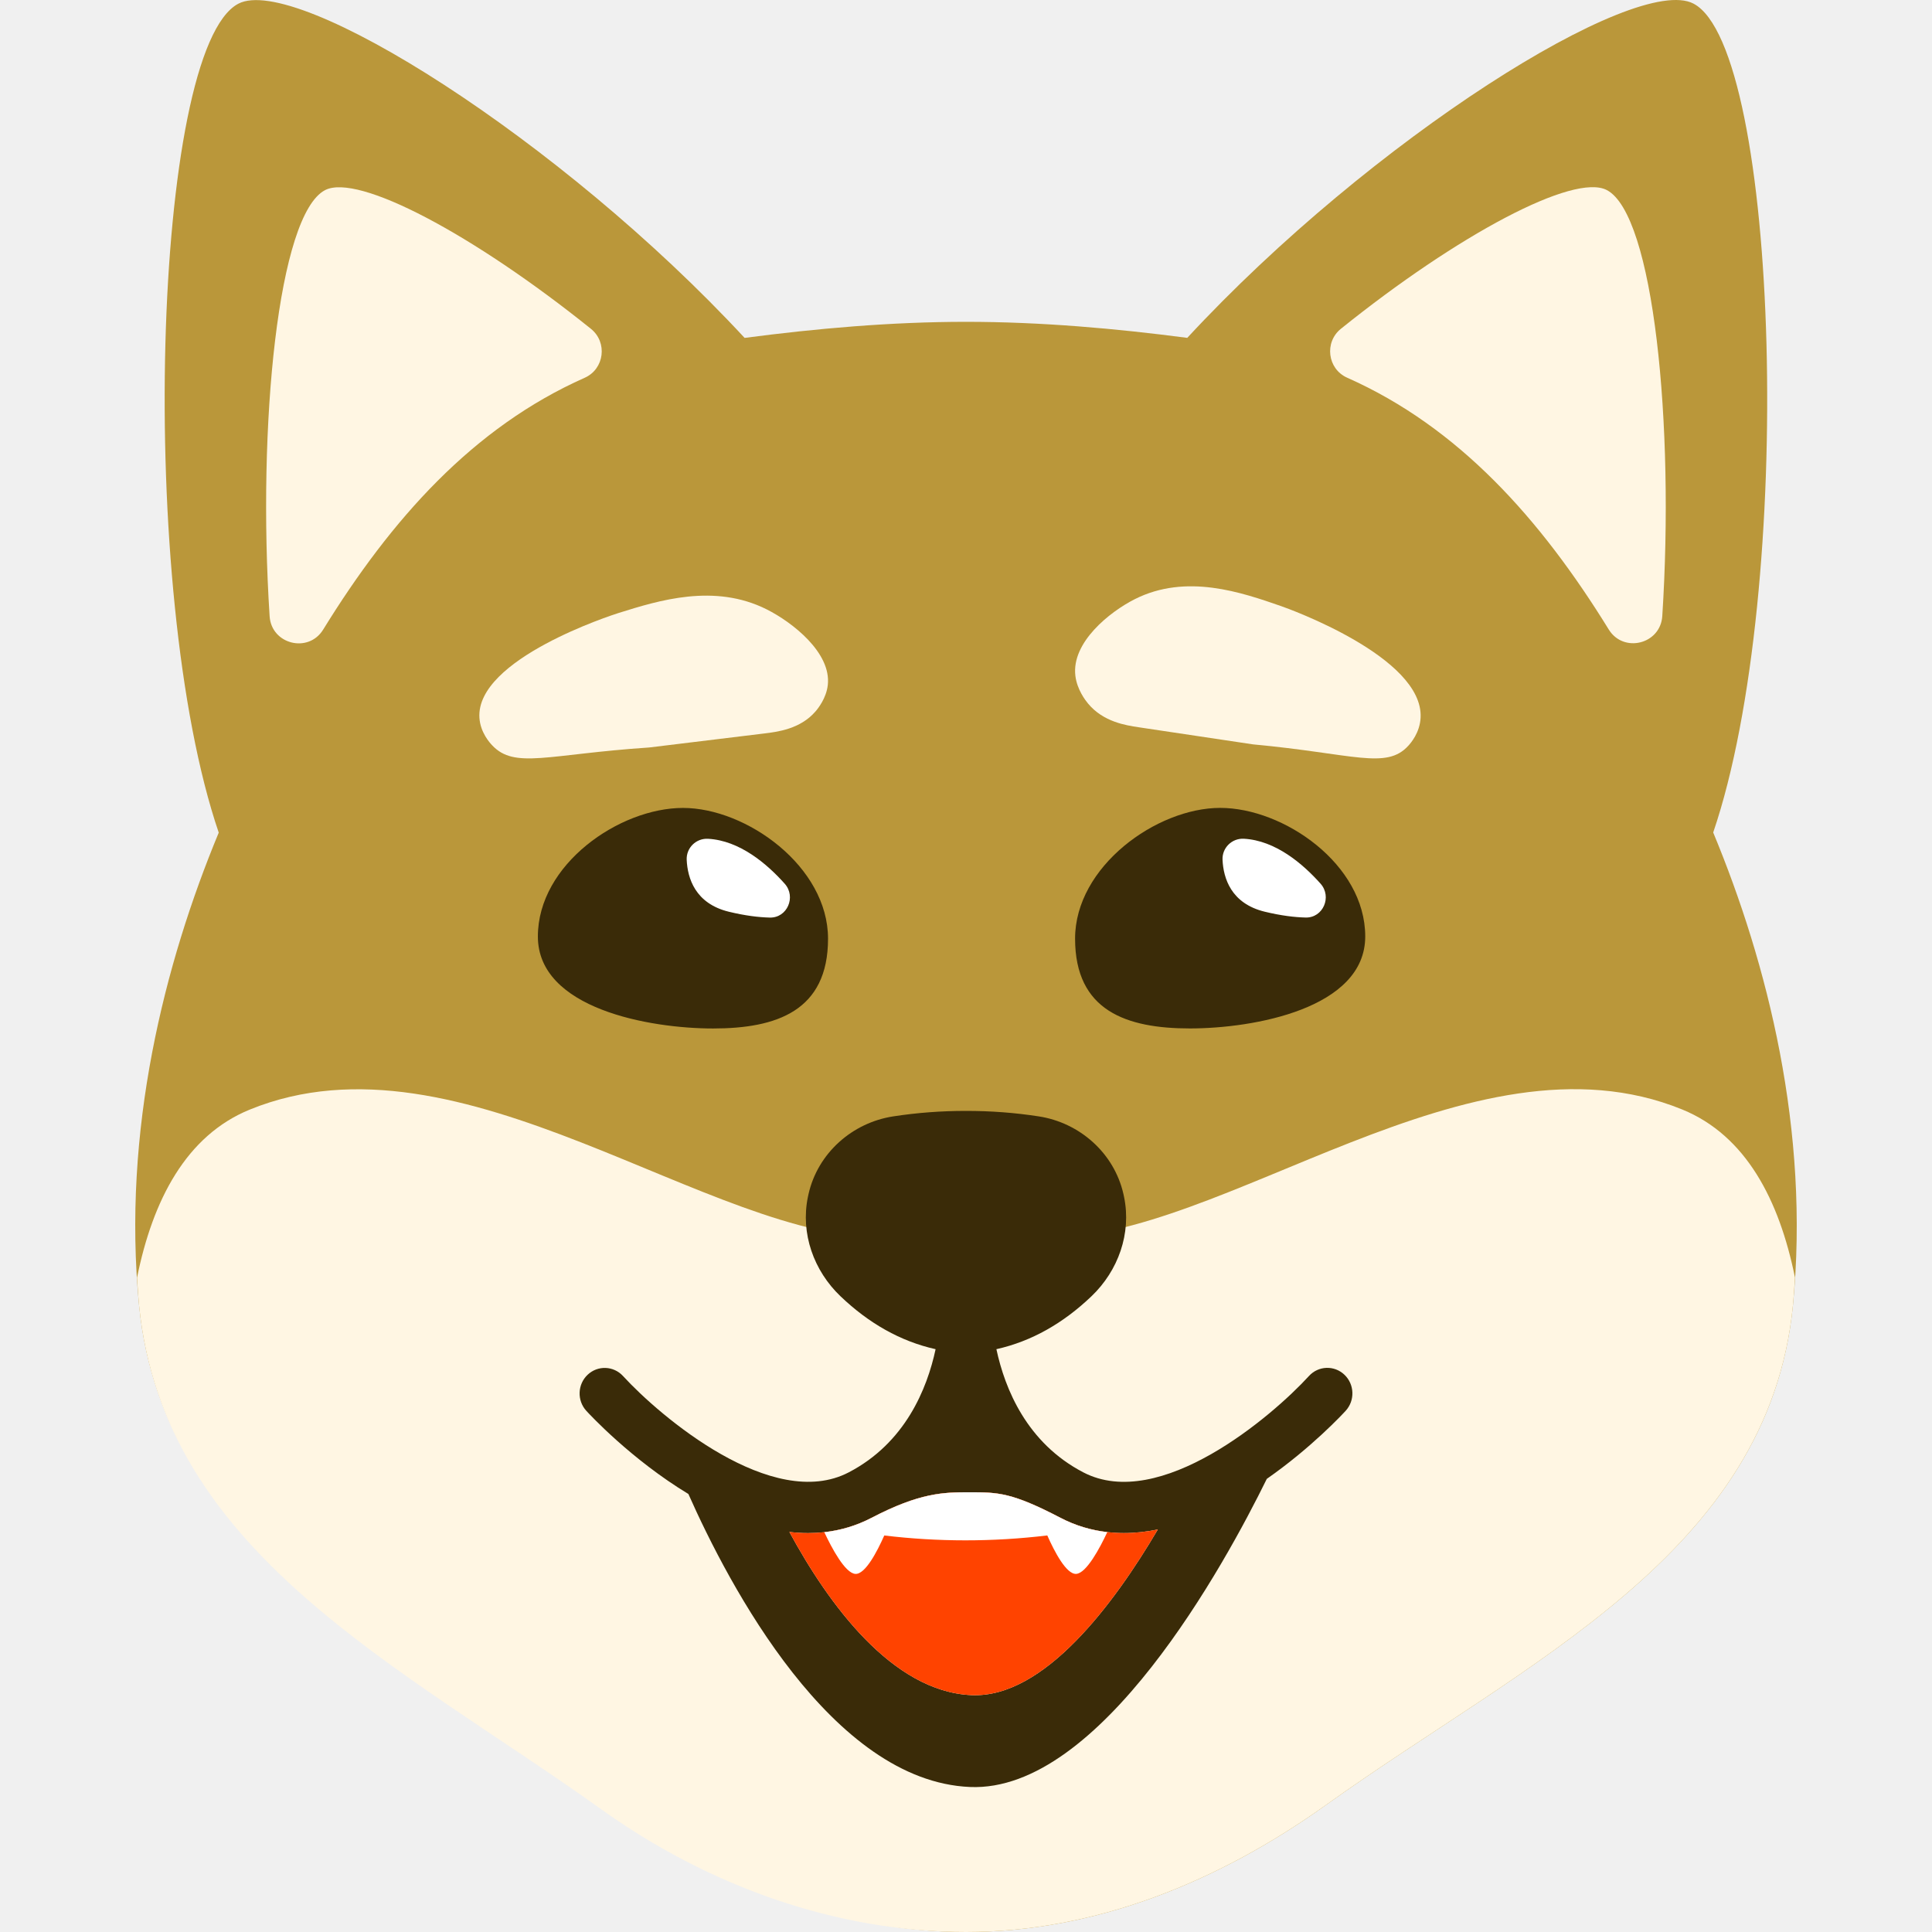
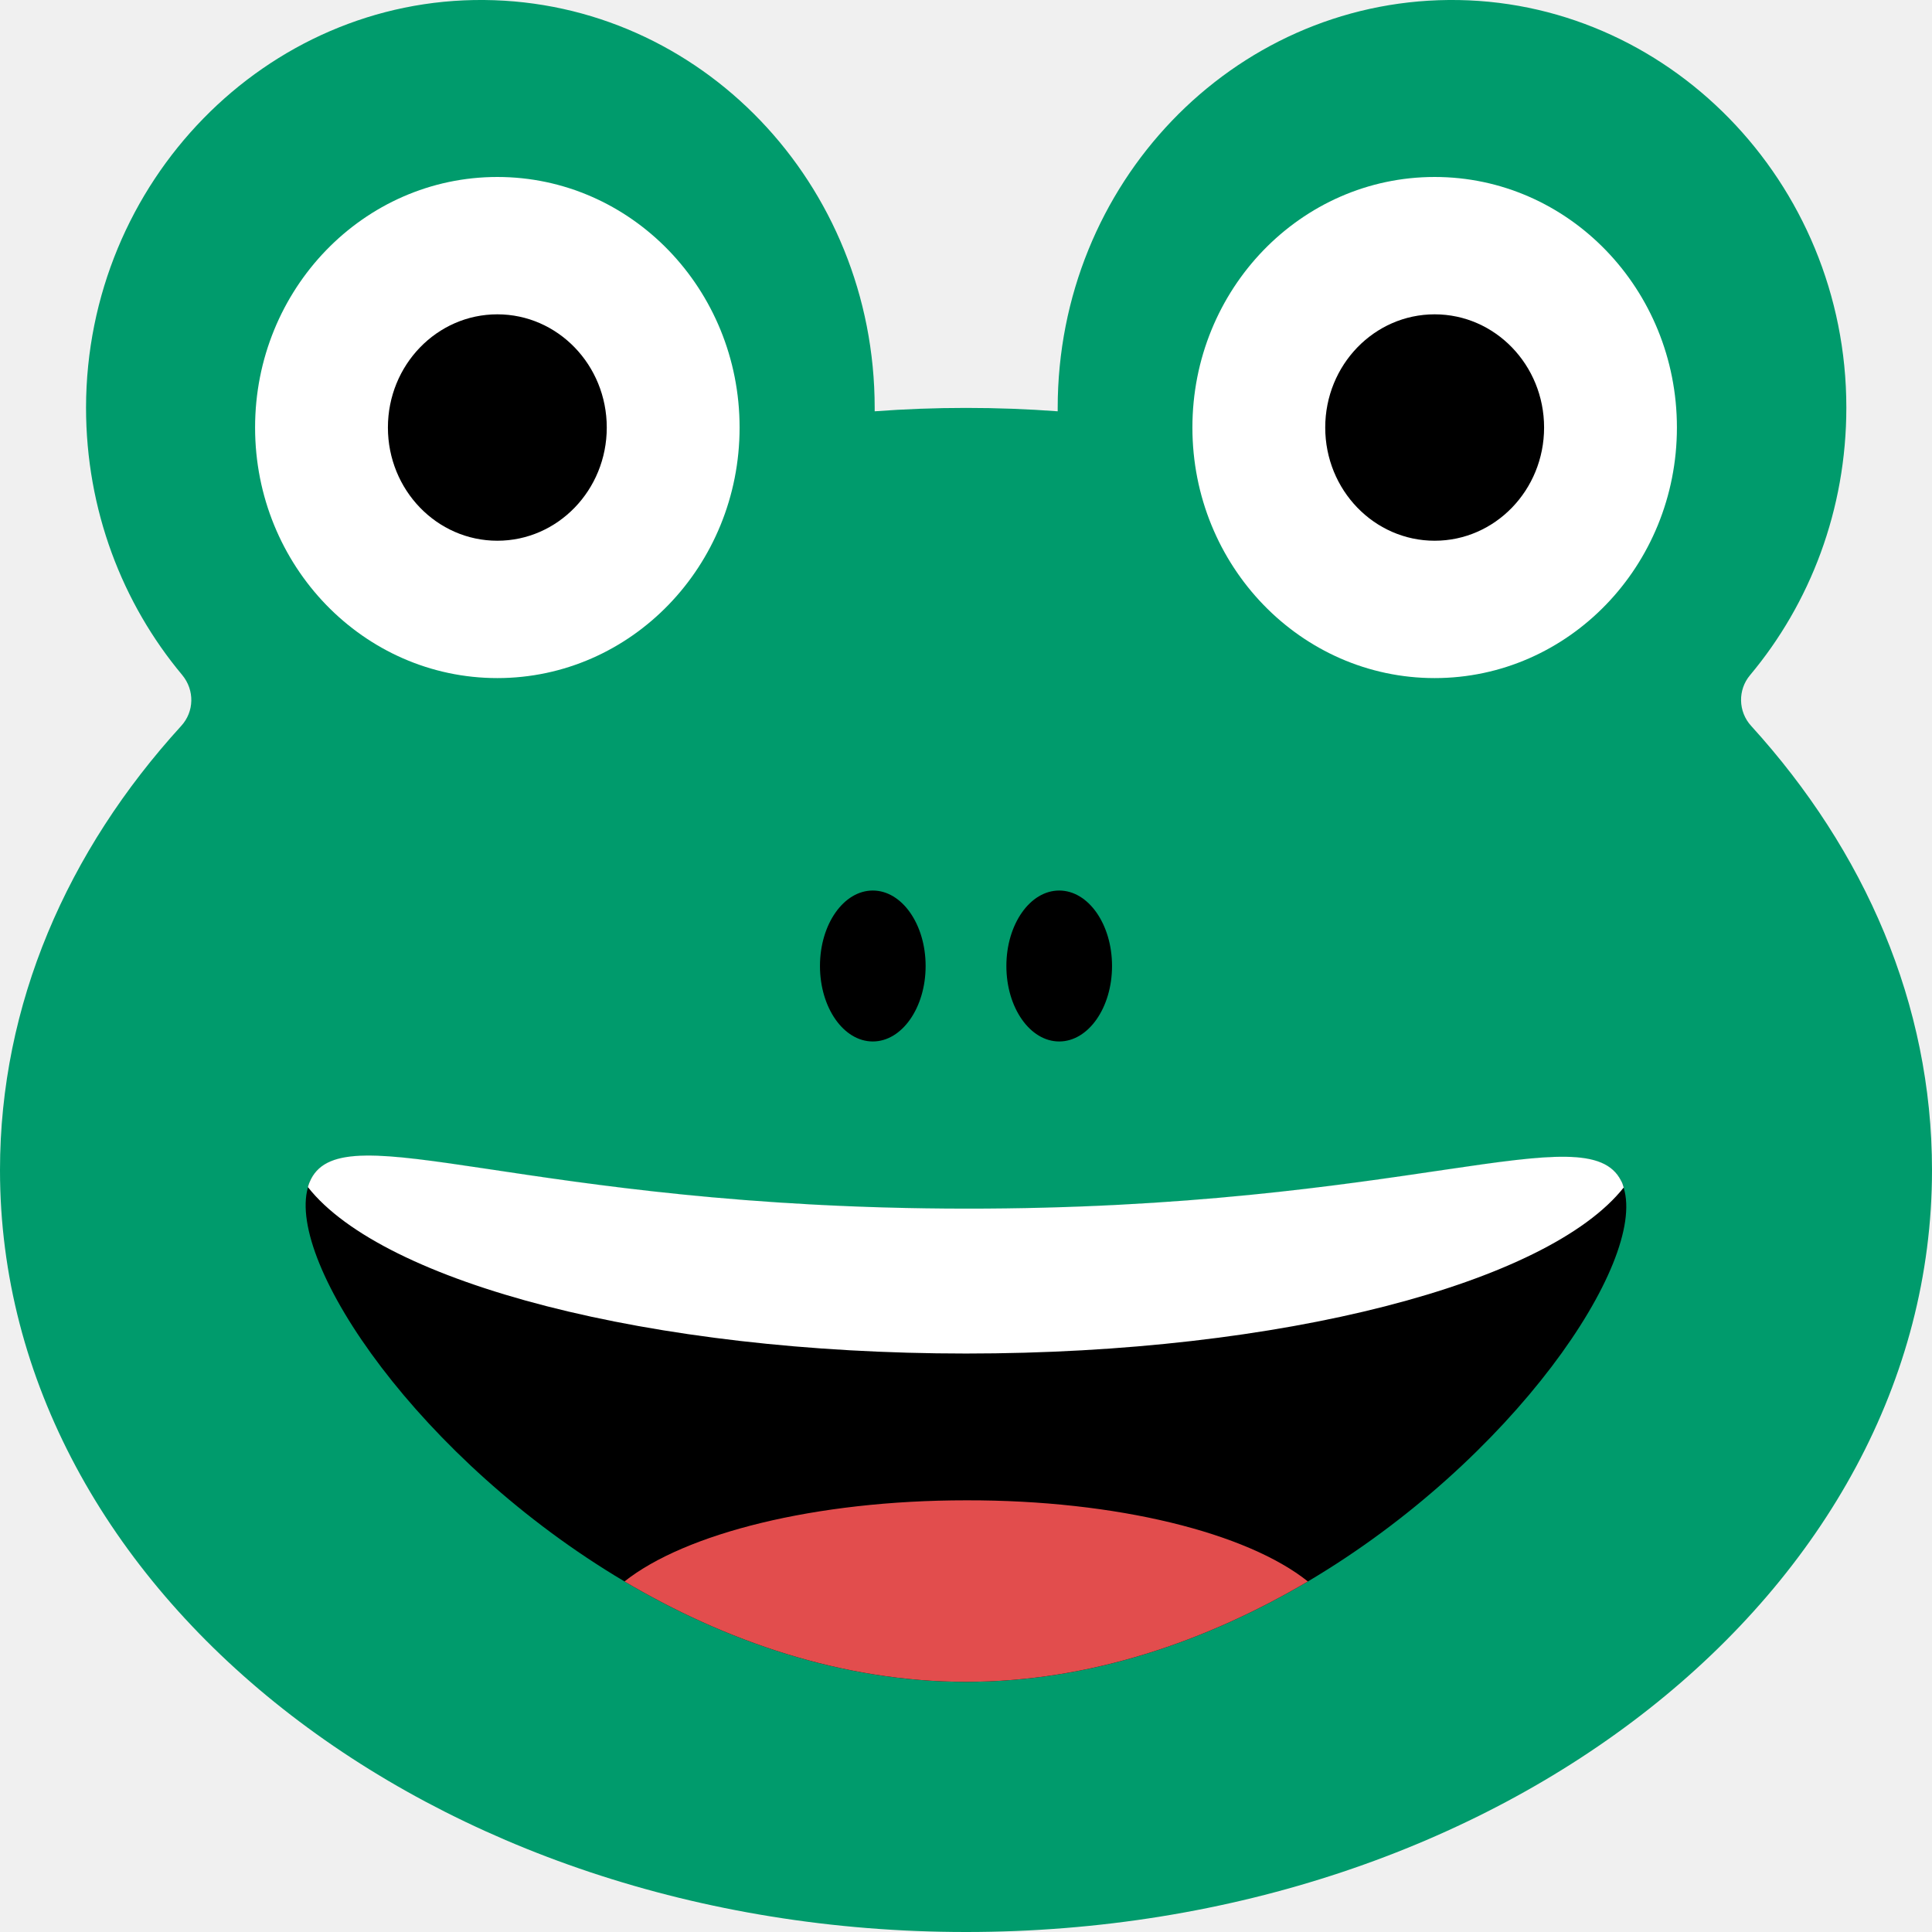
<svg xmlns="http://www.w3.org/2000/svg" version="1.1" id="Layer_1" x="0px" y="0px" width="512px" height="512px" viewBox="0 0 512 512" style="enable-background:new 0 0 512 512;" xml:space="preserve">
  <style type="text/css">
- 	.st0{fill:#BA973A;}
- 	.st1{fill:#FFF6E3;}
- 	.st2{fill:#3A2B08;}
- 	.st3{fill:#FF4300;}
- 	.st4{fill:#FFFFFF;}
+ 	.st0{fill:#009B6C;}
+ 	.st1{fill:#FFFFFF;}
+ 	.st2{fill:#E24D4D;}
</style>
  <g>
-     <g>
-       <g>
-         <path class="st0" d="M475.151,345.876c-6.421,65.767-70.487,94.347-123.638,132.378c-28.242,20.214-60.949,33.741-95.498,33.746     c-34.555,0.005-67.262-13.522-95.509-33.731C107.35,440.248,43.279,411.678,36.853,345.912     c-4.521-46.239,6.728-90.588,21.115-125.256C36.095,156.481,40.406,12.901,63.165,0.981     c15.365-8.044,85.279,35.825,134.165,88.566c18.903-2.483,38.758-4.255,58.65-4.26c19.896,0,39.752,1.772,58.655,4.25     C363.515,36.791,433.423-7.088,448.788,0.956c22.758,11.914,27.09,155.48,5.228,219.664     C468.408,255.282,479.662,299.632,475.151,345.876z" />
-       </g>
-       <g>
-         <g>
-           <path class="st1" d="M154.947,100.116c-29.541,13.119-51.219,37.398-69.309,66.741c-3.915,6.351-13.707,3.9-14.186-3.545      C68.171,112.4,73.717,56.9,86.133,50.394c8.724-4.565,39.414,11.784,70.467,36.746      C161.058,90.724,160.174,97.794,154.947,100.116z" />
-         </g>
-         <g>
-           <path class="st1" d="M426.336,166.822c-18.096-29.337-39.777-53.611-69.318-66.724c-5.227-2.32-6.113-9.391-1.656-12.975      c31.048-24.967,61.734-41.319,70.458-36.754c12.417,6.501,17.973,61.993,14.702,112.905      C440.043,170.719,430.253,173.172,426.336,166.822z" />
-         </g>
-       </g>
-       <path class="st1" d="M475.684,338.555c-4.16-20.563-13.024-37.653-29.868-44.525c-56.225-22.939-121.837,34.882-168.83,33.968    c-0.953-0.018-1.914-0.063-2.881-0.131c-12.047-0.848-24.163-0.847-36.21,0.003c-0.968,0.068-1.928,0.113-2.881,0.131    c-46.993,0.921-112.613-56.889-168.835-33.942c-16.843,6.875-25.704,23.966-29.861,44.53c0.153,2.438,0.295,4.874,0.534,7.323    c6.428,65.764,69.369,95.572,122.525,133.596c28.247,20.206,62.085,32.494,96.637,32.492    c34.552-0.003,67.258-13.534,95.502-33.744c53.151-38.032,117.217-66.612,123.635-132.378    C475.39,343.429,475.531,340.993,475.684,338.555z" />
-       <path class="st2" d="M356.282,364.312c-2.687-2.554-6.897-2.39-9.391,0.339c-9.764,10.684-39.535,36.097-59.808,25.536    c-14.955-7.786-20.774-22.113-23.027-32.638c9.37-2.102,17.724-6.891,25.199-14.03c7.081-6.763,10.627-16.635,8.635-26.312    c-0.056-0.267-0.112-0.534-0.174-0.802c-2.463-10.849-11.613-18.891-22.434-20.551c-6.366-0.982-12.691-1.454-19.287-1.454    c-6.596,0-12.926,0.478-19.292,1.454c-10.821,1.665-19.972,9.708-22.429,20.561c-0.061,0.262-0.117,0.529-0.174,0.797    c-1.987,9.677,1.553,19.549,8.64,26.312c7.475,7.138,15.833,11.928,25.204,14.024c-2.253,10.53-8.073,24.858-23.022,32.643    c-20.212,10.53-50.029-14.857-59.813-25.526c-2.503-2.729-6.703-2.883-9.391-0.334c-2.682,2.544-2.836,6.82-0.337,9.553    c0.879,0.956,11.966,12.925,27.048,22.036c10.77,24.272,38.007,76.084,74.615,77.651c34.543,1.495,67.579-59.089,78.671-81.654    c11.874-8.284,20.156-17.226,20.907-18.048C359.118,371.136,358.97,366.855,356.282,364.312z M257.471,449.229    c-21.137-0.91-38.053-24.4-48.277-43.245c1.65,0.195,3.311,0.298,4.971,0.298c1.425,0,2.856-0.077,4.282-0.236    c4.23-0.473,8.435-1.675,12.528-3.808c12.845-6.691,19.088-6.773,25.985-6.773c7.577,0,11.225,0.077,24.069,6.768    c4.057,2.112,8.221,3.315,12.415,3.793c1.466,0.17,2.933,0.252,4.399,0.252c3.009,0,6.014-0.339,8.987-0.946    C295.279,424.973,276.691,450.062,257.471,449.229z" />
-       <path class="st3" d="M306.831,405.331c-11.552,19.641-30.139,44.73-49.36,43.898c-21.137-0.91-38.053-24.4-48.277-43.245    c1.65,0.195,3.311,0.298,4.971,0.298c5.661,0,11.337-1.192,16.809-4.044c12.845-6.691,19.088-6.773,25.985-6.773    c7.577,0,11.225,0.077,24.069,6.768c5.477,2.852,11.148,4.044,16.814,4.044C300.853,406.277,303.857,405.938,306.831,405.331z" />
-       <g>
-         <path class="st4" d="M293.444,406.025c-1.977,4.229-5.523,10.89-8.231,11.07c-2.626,0.175-5.804-5.977-7.669-10.186     c-14.541,1.737-28.939,1.722-43.203,0.01c-1.865,4.209-5.043,10.355-7.664,10.18c-2.708-0.18-6.243-6.819-8.231-11.054     c4.23-0.473,8.435-1.675,12.528-3.808c12.845-6.691,19.088-6.773,25.985-6.773c7.577,0,11.225,0.077,24.069,6.768     C285.086,404.345,289.25,405.547,293.444,406.025z" />
-       </g>
-       <g>
-         <g>
-           <path class="st2" d="M361.802,248.164c0.001,19.139-29.611,24.382-46.433,24.384c-16.823,0.001-30.46-4.652-30.461-23.791      c-0.002-19.14,21.622-34.657,38.445-34.658C340.174,214.097,361.8,229.024,361.802,248.164z" />
-           <path class="st4" d="M329.643,222.275c-3.155-0.172-5.806,2.399-5.657,5.593c0.224,4.8,2.215,11.57,11.189,13.745      c4.359,1.056,7.949,1.474,10.836,1.542c4.62,0.109,7.043-5.502,3.947-8.974C345.272,228.924,338.03,222.732,329.643,222.275z" />
-         </g>
-         <g>
-           <path class="st2" d="M142.543,248.181c0.001,19.139,29.614,24.378,46.437,24.377c16.822-0.001,30.459-4.656,30.458-23.796      c-0.002-19.139-21.628-34.653-38.45-34.652C164.165,214.11,142.542,229.041,142.543,248.181z" />
-           <path class="st4" d="M187.638,222.286c-3.155-0.172-5.806,2.399-5.656,5.593c0.224,4.8,2.215,11.57,11.189,13.745      c4.359,1.056,7.949,1.474,10.837,1.542c4.62,0.109,7.043-5.502,3.947-8.974C203.268,228.935,196.025,222.743,187.638,222.286z" />
-         </g>
-         <path class="st1" d="M219.377,181.518c-0.392,3.527-2.61,6.266-3.289,7.05c-4.024,4.647-10.105,5.388-13.471,5.799     c-20.247,2.473-30.374,3.71-30.586,3.724c-26.902,1.794-35.593,5.781-41.589-0.564c-0.638-0.675-3.132-3.388-3.388-7.288     c-1.024-15.608,35.323-27.304,36.884-27.792c10.607-3.318,25.369-7.937,39.27-0.944     C209.965,164.902,220.328,172.96,219.377,181.518z" />
-         <path class="st1" d="M284.984,179.084c0.436,3.65,2.667,6.527,3.349,7.352c4.045,4.888,10.073,5.791,13.411,6.292     c20.071,3.012,30.111,4.519,30.321,4.538c26.649,2.463,35.304,6.776,41.153,0.363c0.622-0.682,3.055-3.426,3.255-7.445     c0.804-16.087-35.326-28.985-36.877-29.525c-10.542-3.666-25.214-8.768-38.879-1.867     C294.076,162.147,283.927,170.229,284.984,179.084z" />
-       </g>
-     </g>
+     <path class="st0" d="M512,310.1C512,421.6,397.4,512,256,512C114.6,512,0,421.6,0,310.1c0-43.9,17.8-84.6,48-117.7   c3.5-3.8,3.6-9.5,0.3-13.5c-15.9-19-25.5-43.8-25.5-70.9C22.9,48.2,70.5-0.5,128.3,0c57.3,0.5,103.5,48.7,103.5,108.1   c0,0.3,0,0.6,0,0.9c8-0.6,16.1-0.9,24.2-0.9c8.2,0,16.3,0.3,24.3,0.9c0-0.3,0-0.6,0-0.9C280.3,48.7,326.6,0.5,383.9,0   c57.8-0.5,105.4,48.2,105.4,108c0,27.1-9.6,51.9-25.5,70.9c-3.3,3.9-3.2,9.7,0.3,13.5C494.2,225.5,512,266.1,512,310.1z" />
+     <path d="M346.6,419.1C320,434.8,289,445.7,256,445.7c-32.9,0-64-10.9-90.5-26.6c-54.3-32.2-89.6-84.4-83.9-104.4   c0.2-0.8,0.5-1.5,0.8-2.1c9-17.7,56.9,7.7,173.5,7.8c116.7,0.1,164.7-25.2,173.7-7.4c0.3,0.6,0.5,1.2,0.7,1.8   C436.4,334.5,401,386.9,346.6,419.1z" />
+     <ellipse class="st1" cx="131.8" cy="113.3" rx="64.2" ry="66.4" />
+     <ellipse class="st1" cx="380.2" cy="113.3" rx="64.2" ry="66.4" />
+     <ellipse cx="231.3" cy="256" rx="14" ry="20" />
+     <ellipse cx="280.7" cy="256" rx="14" ry="20" />
+     <path class="st2" d="M346.6,419.1C320,434.8,289,445.7,256,445.7c-32.9,0-64-10.9-90.5-26.6c16-12.7,50.5-21.5,90.5-21.5   C296.1,397.5,330.6,406.3,346.6,419.1z" />
+     <path class="st1" d="M430.3,314.7c-20,25.3-90.5,44-174.3,44c-83.9,0-154.5-18.8-174.4-44.1c0.2-0.8,0.5-1.5,0.8-2.1   c9-17.7,56.9,7.7,173.5,7.8c116.7,0.1,164.7-25.2,173.7-7.4C429.9,313.4,430.1,314,430.3,314.7z" />
+     <ellipse cx="131.8" cy="113.3" rx="29" ry="30" />
+     <ellipse cx="380.2" cy="113.3" rx="29" ry="30" />
  </g>
-   <g>
- </g>
-   <g>
- </g>
-   <g>
- </g>
-   <g>
- </g>
-   <g>
- </g>
</svg>
